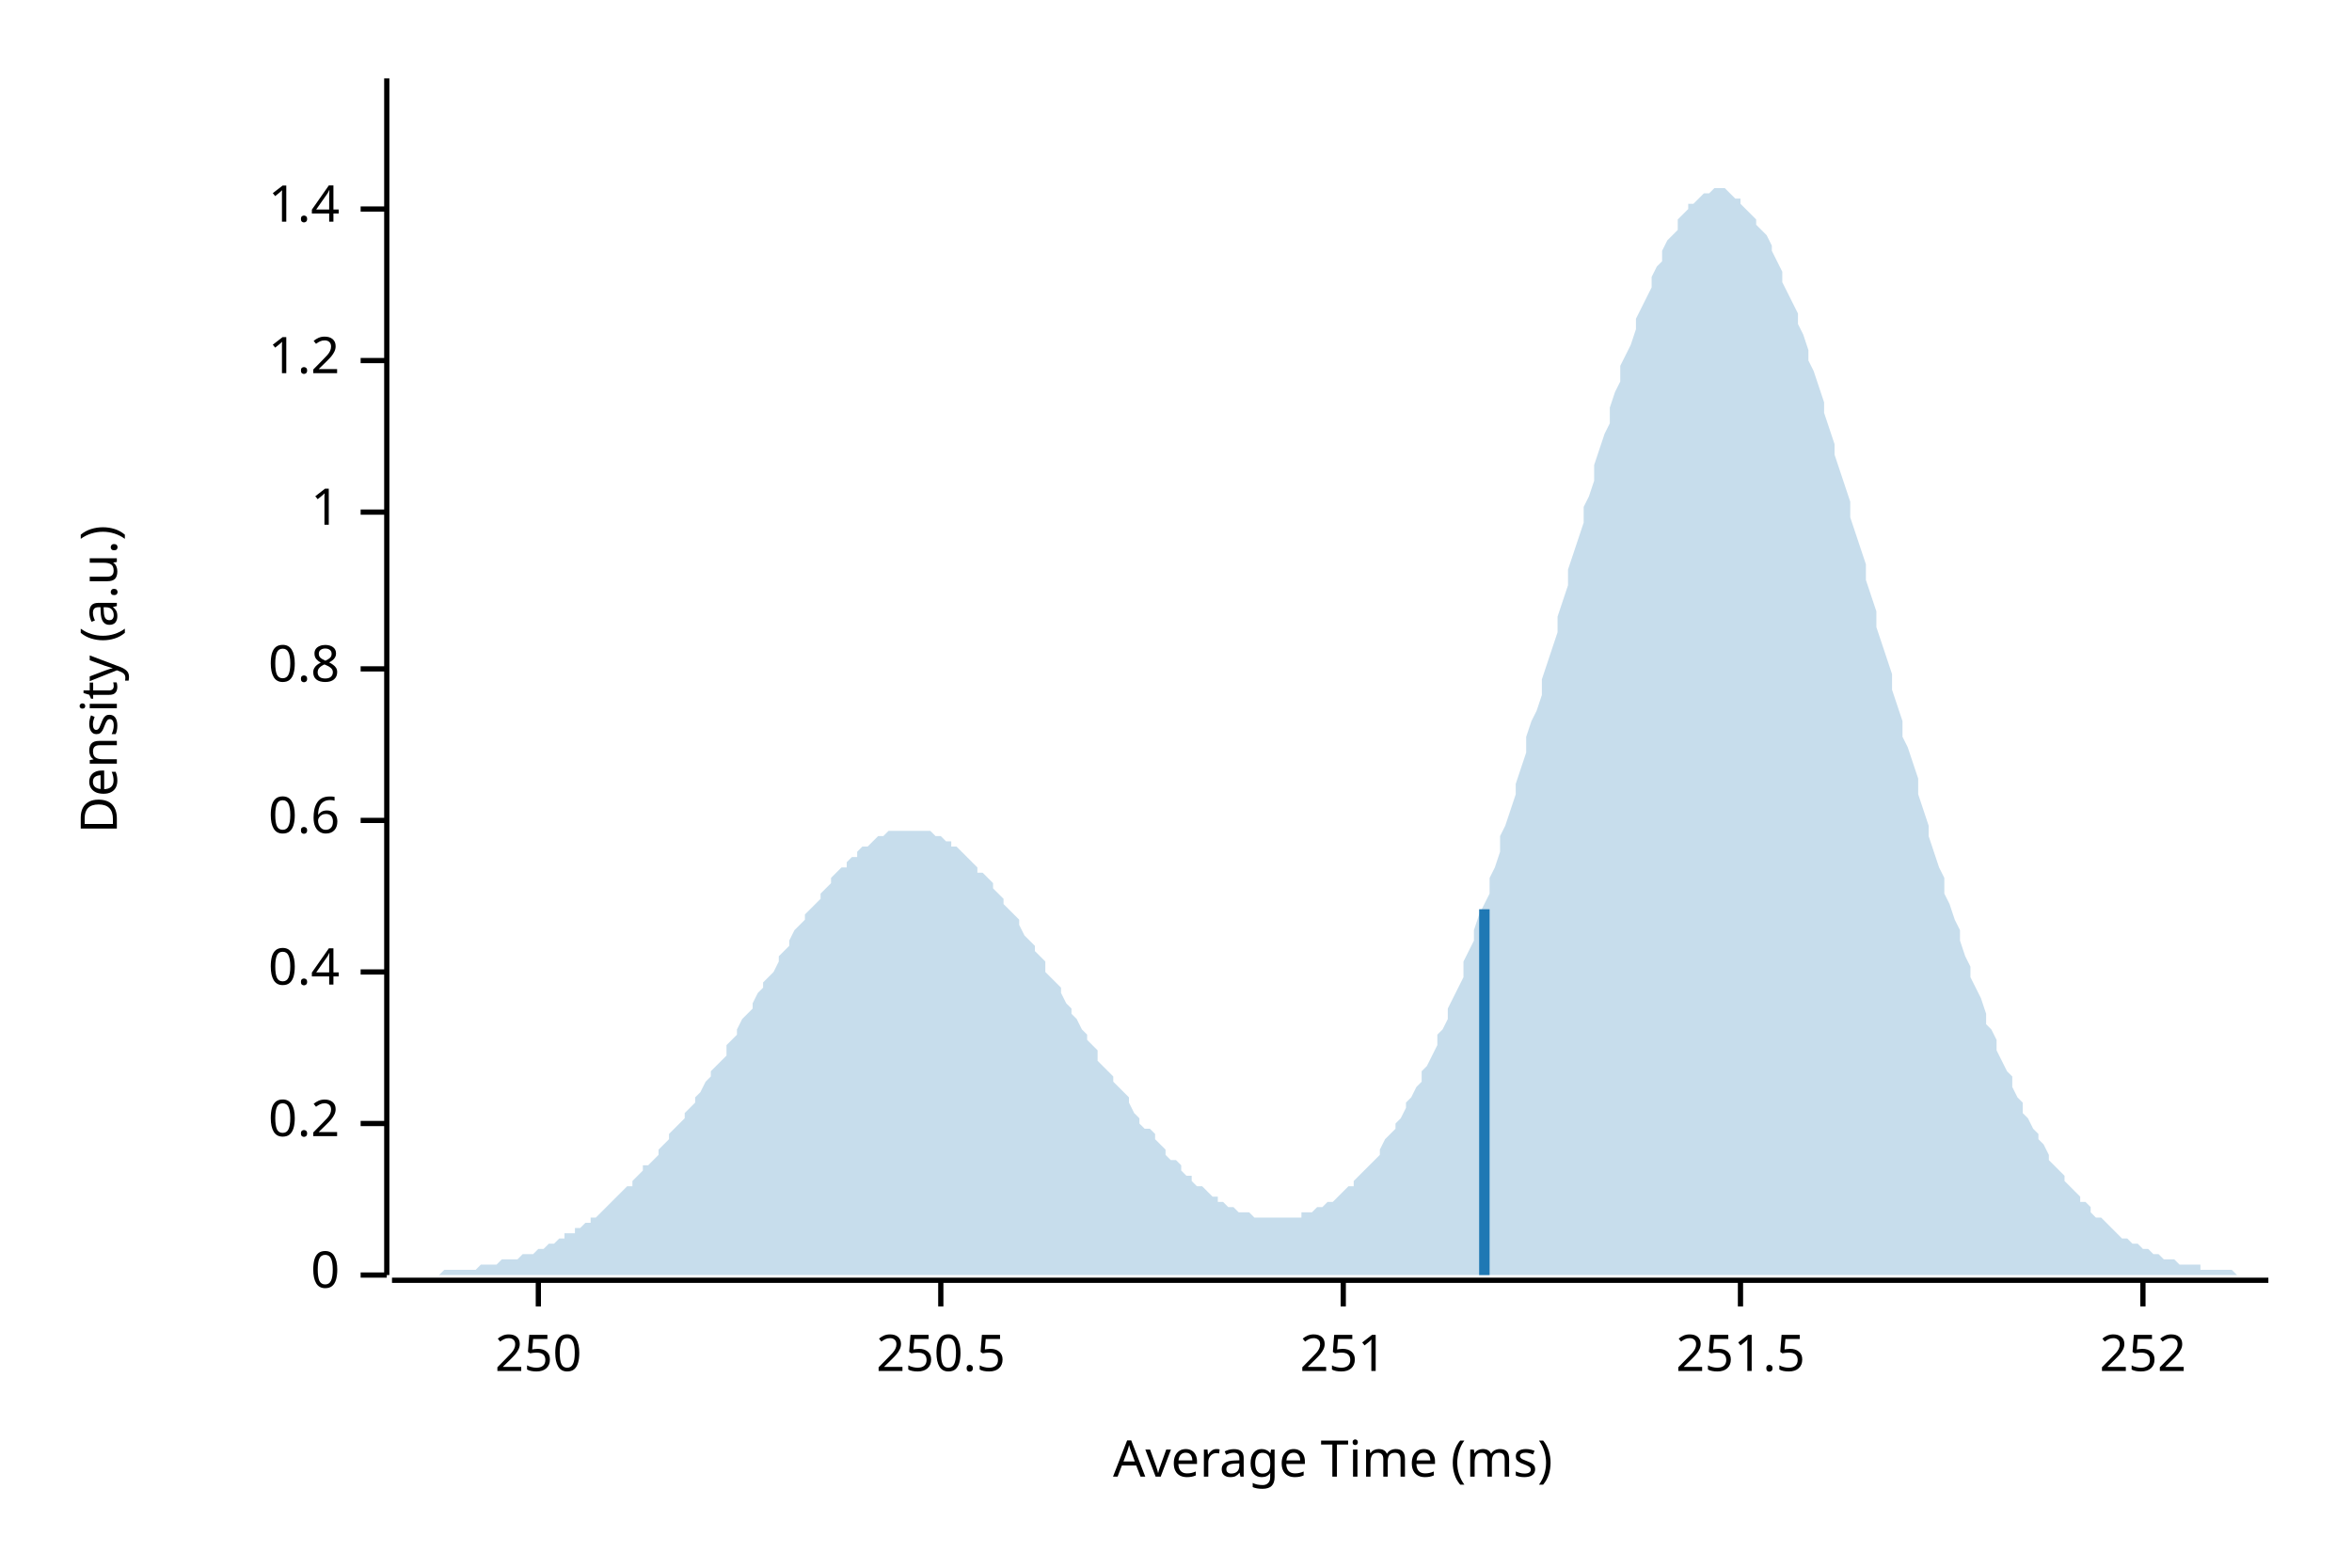
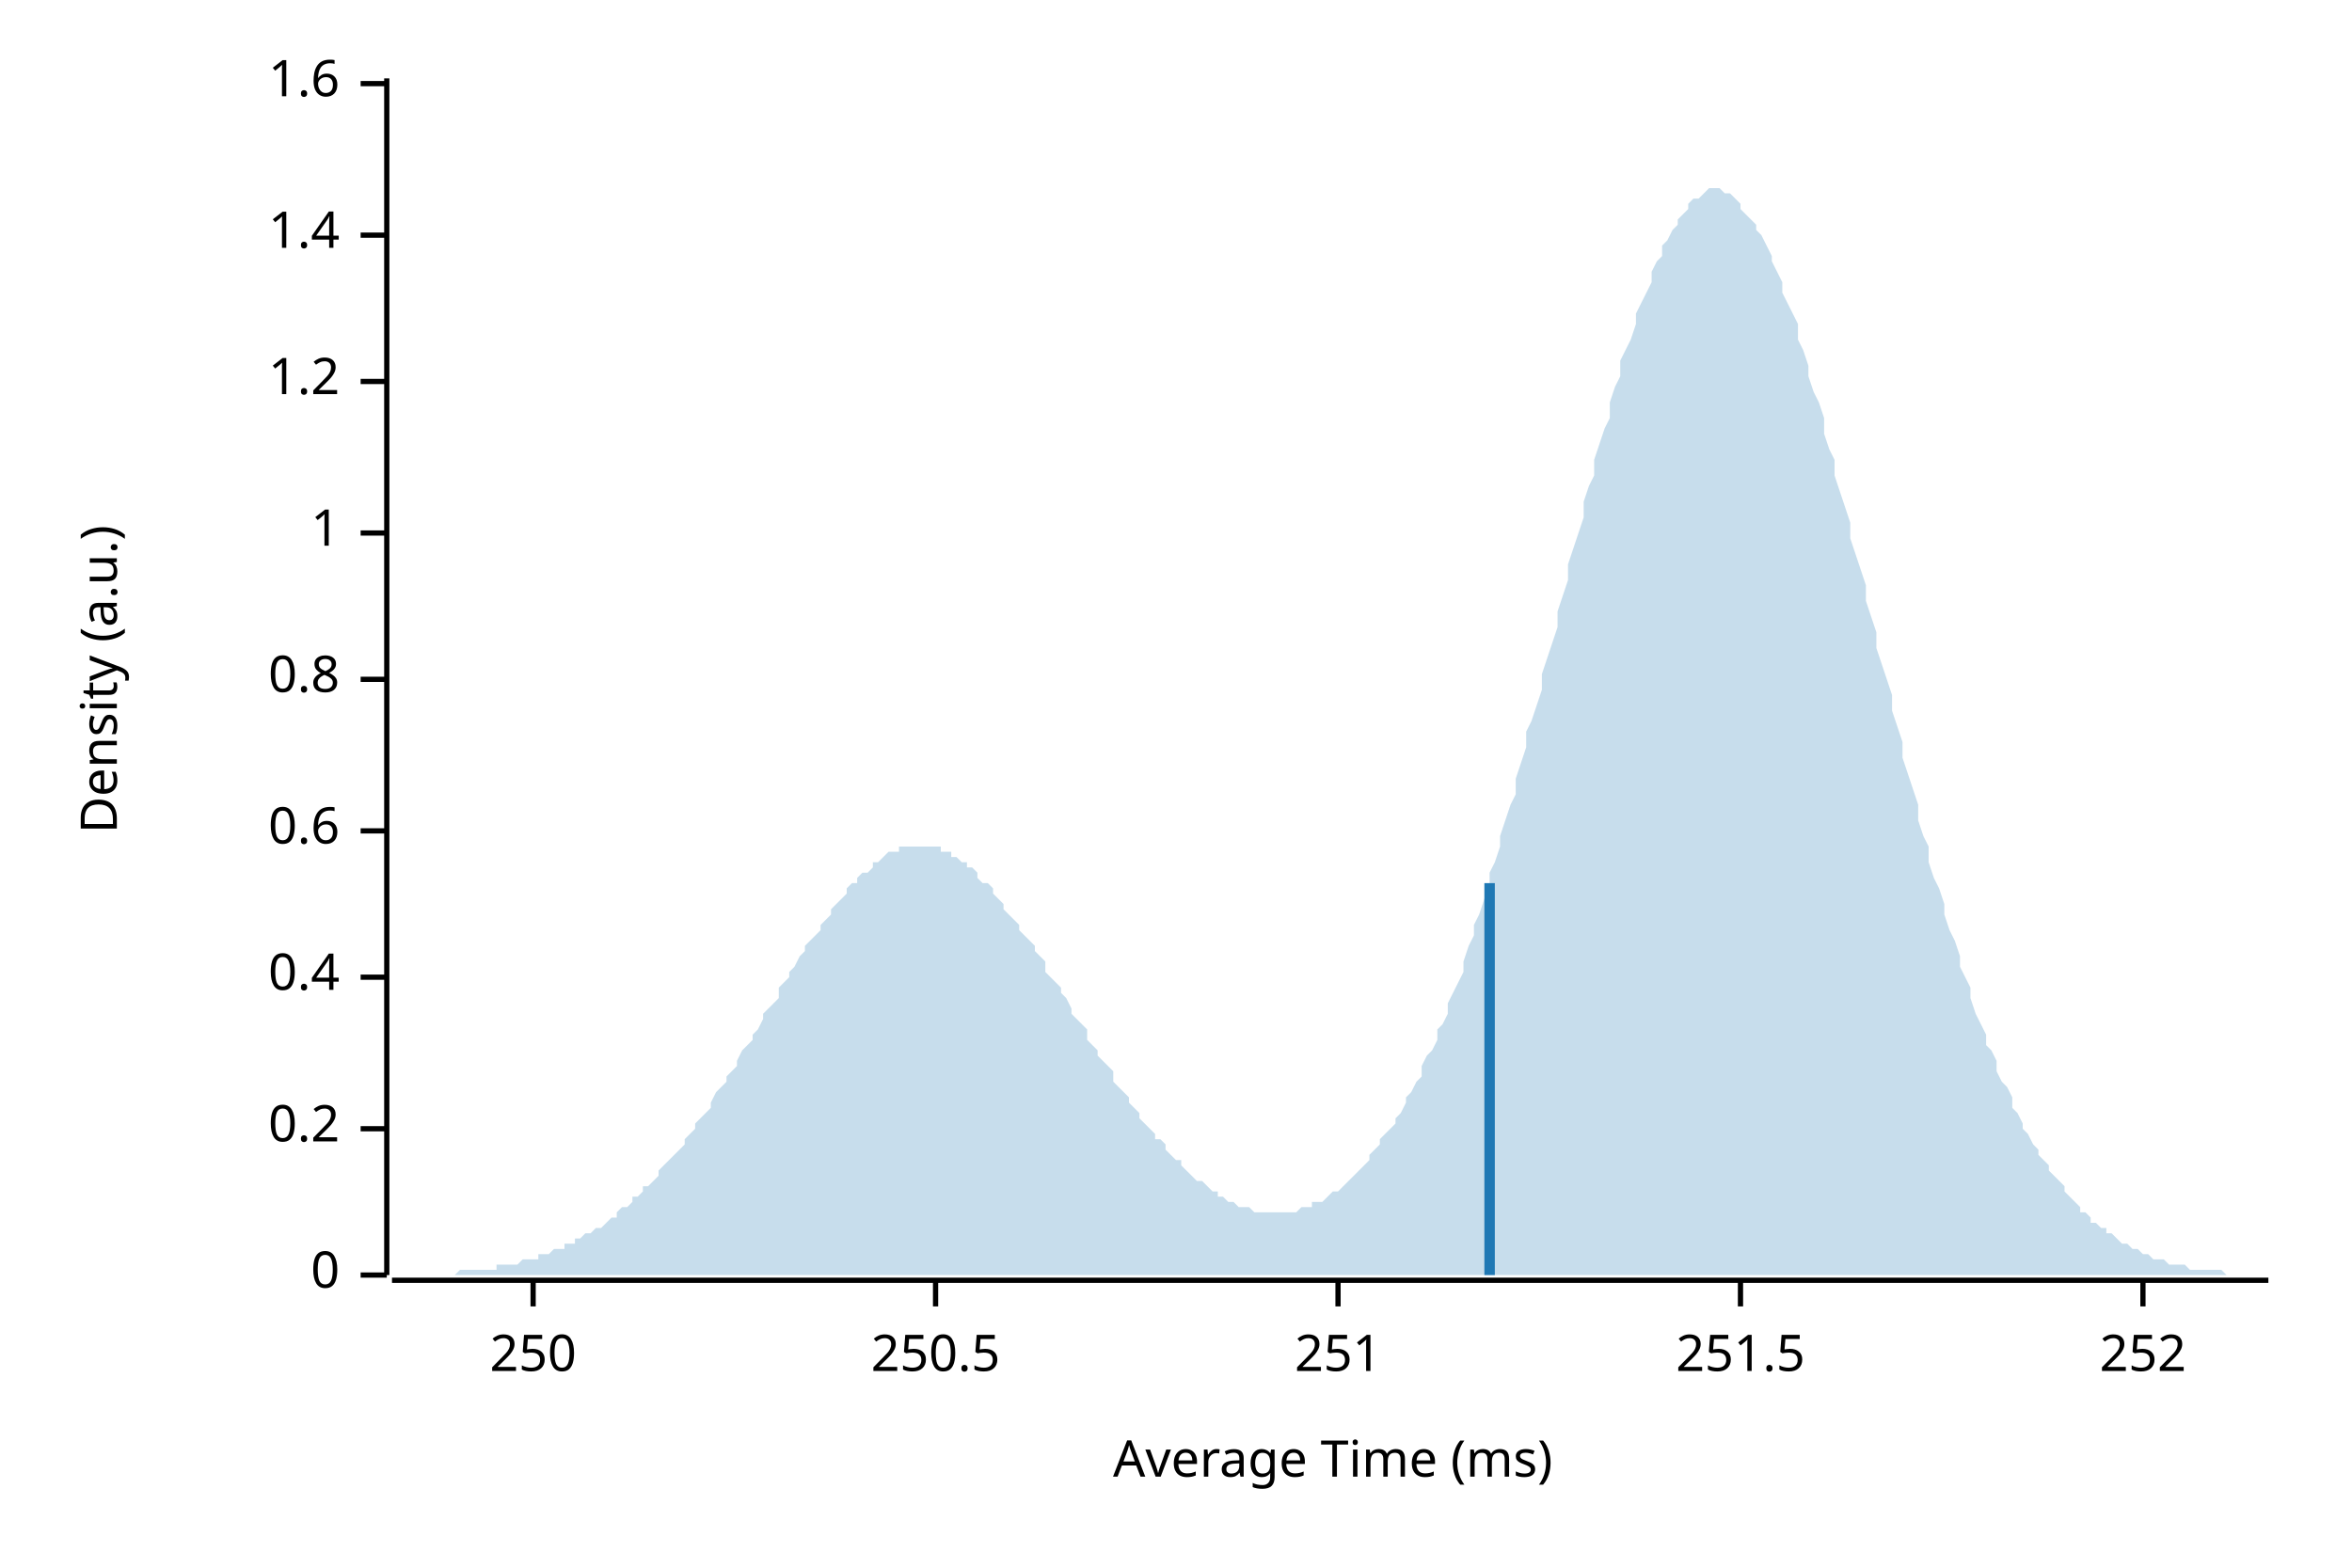
<svg xmlns="http://www.w3.org/2000/svg" width="450" height="300" viewBox="0 0 450 300">
  <text x="15" y="130" dy="0.76em" text-anchor="middle" font-family="sans-serif" font-size="9.677" opacity="1" fill="#000000" transform="rotate(270, 15, 130)">
Density (a.u.)
</text>
  <text x="255" y="285" dy="-0.5ex" text-anchor="middle" font-family="sans-serif" font-size="9.677" opacity="1" fill="#000000">
Average Time (ms)
</text>
  <polyline fill="none" opacity="1" stroke="#000000" stroke-width="1" points="74,15 74,244 " />
  <text x="65" y="244" dy="0.5ex" text-anchor="end" font-family="sans-serif" font-size="9.677" opacity="1" fill="#000000">
0
</text>
  <polyline fill="none" opacity="1" stroke="#000000" stroke-width="1" points="69,244 74,244 " />
-   <text x="65" y="215" dy="0.5ex" text-anchor="end" font-family="sans-serif" font-size="9.677" opacity="1" fill="#000000">
+   <text x="65" y="216" dy="0.5ex" text-anchor="end" font-family="sans-serif" font-size="9.677" opacity="1" fill="#000000">
0.2
</text>
-   <polyline fill="none" opacity="1" stroke="#000000" stroke-width="1" points="69,215 74,215 " />
-   <text x="65" y="186" dy="0.5ex" text-anchor="end" font-family="sans-serif" font-size="9.677" opacity="1" fill="#000000">
+   <polyline fill="none" opacity="1" stroke="#000000" stroke-width="1" points="69,216 74,216 " />
+   <text x="65" y="187" dy="0.5ex" text-anchor="end" font-family="sans-serif" font-size="9.677" opacity="1" fill="#000000">
0.4
</text>
-   <polyline fill="none" opacity="1" stroke="#000000" stroke-width="1" points="69,186 74,186 " />
-   <text x="65" y="157" dy="0.5ex" text-anchor="end" font-family="sans-serif" font-size="9.677" opacity="1" fill="#000000">
+   <polyline fill="none" opacity="1" stroke="#000000" stroke-width="1" points="69,187 74,187 " />
+   <text x="65" y="159" dy="0.5ex" text-anchor="end" font-family="sans-serif" font-size="9.677" opacity="1" fill="#000000">
0.6
</text>
-   <polyline fill="none" opacity="1" stroke="#000000" stroke-width="1" points="69,157 74,157 " />
-   <text x="65" y="128" dy="0.5ex" text-anchor="end" font-family="sans-serif" font-size="9.677" opacity="1" fill="#000000">
+   <polyline fill="none" opacity="1" stroke="#000000" stroke-width="1" points="69,159 74,159 " />
+   <text x="65" y="130" dy="0.5ex" text-anchor="end" font-family="sans-serif" font-size="9.677" opacity="1" fill="#000000">
0.8
</text>
-   <polyline fill="none" opacity="1" stroke="#000000" stroke-width="1" points="69,128 74,128 " />
-   <text x="65" y="98" dy="0.5ex" text-anchor="end" font-family="sans-serif" font-size="9.677" opacity="1" fill="#000000">
+   <polyline fill="none" opacity="1" stroke="#000000" stroke-width="1" points="69,130 74,130 " />
+   <text x="65" y="102" dy="0.5ex" text-anchor="end" font-family="sans-serif" font-size="9.677" opacity="1" fill="#000000">
1
</text>
-   <polyline fill="none" opacity="1" stroke="#000000" stroke-width="1" points="69,98 74,98 " />
-   <text x="65" y="69" dy="0.5ex" text-anchor="end" font-family="sans-serif" font-size="9.677" opacity="1" fill="#000000">
+   <polyline fill="none" opacity="1" stroke="#000000" stroke-width="1" points="69,102 74,102 " />
+   <text x="65" y="73" dy="0.5ex" text-anchor="end" font-family="sans-serif" font-size="9.677" opacity="1" fill="#000000">
1.2
</text>
-   <polyline fill="none" opacity="1" stroke="#000000" stroke-width="1" points="69,69 74,69 " />
-   <text x="65" y="40" dy="0.5ex" text-anchor="end" font-family="sans-serif" font-size="9.677" opacity="1" fill="#000000">
+   <polyline fill="none" opacity="1" stroke="#000000" stroke-width="1" points="69,73 74,73 " />
+   <text x="65" y="45" dy="0.5ex" text-anchor="end" font-family="sans-serif" font-size="9.677" opacity="1" fill="#000000">
1.4
</text>
-   <polyline fill="none" opacity="1" stroke="#000000" stroke-width="1" points="69,40 74,40 " />
+   <polyline fill="none" opacity="1" stroke="#000000" stroke-width="1" points="69,45 74,45 " />
+   <text x="65" y="16" dy="0.5ex" text-anchor="end" font-family="sans-serif" font-size="9.677" opacity="1" fill="#000000">
+ 1.6
+ </text>
+   <polyline fill="none" opacity="1" stroke="#000000" stroke-width="1" points="69,16 74,16 " />
  <polyline fill="none" opacity="1" stroke="#000000" stroke-width="1" points="75,245 434,245 " />
-   <text x="103" y="255" dy="0.76em" text-anchor="middle" font-family="sans-serif" font-size="9.677" opacity="1" fill="#000000">
+   <text x="102" y="255" dy="0.76em" text-anchor="middle" font-family="sans-serif" font-size="9.677" opacity="1" fill="#000000">
250
</text>
-   <polyline fill="none" opacity="1" stroke="#000000" stroke-width="1" points="103,245 103,250 " />
-   <text x="180" y="255" dy="0.76em" text-anchor="middle" font-family="sans-serif" font-size="9.677" opacity="1" fill="#000000">
+   <polyline fill="none" opacity="1" stroke="#000000" stroke-width="1" points="102,245 102,250 " />
+   <text x="179" y="255" dy="0.76em" text-anchor="middle" font-family="sans-serif" font-size="9.677" opacity="1" fill="#000000">
250.5
</text>
-   <polyline fill="none" opacity="1" stroke="#000000" stroke-width="1" points="180,245 180,250 " />
-   <text x="257" y="255" dy="0.76em" text-anchor="middle" font-family="sans-serif" font-size="9.677" opacity="1" fill="#000000">
+   <polyline fill="none" opacity="1" stroke="#000000" stroke-width="1" points="179,245 179,250 " />
+   <text x="256" y="255" dy="0.76em" text-anchor="middle" font-family="sans-serif" font-size="9.677" opacity="1" fill="#000000">
251
</text>
-   <polyline fill="none" opacity="1" stroke="#000000" stroke-width="1" points="257,245 257,250 " />
+   <polyline fill="none" opacity="1" stroke="#000000" stroke-width="1" points="256,245 256,250 " />
  <text x="333" y="255" dy="0.76em" text-anchor="middle" font-family="sans-serif" font-size="9.677" opacity="1" fill="#000000">
251.5
</text>
  <polyline fill="none" opacity="1" stroke="#000000" stroke-width="1" points="333,245 333,250 " />
  <text x="410" y="255" dy="0.76em" text-anchor="middle" font-family="sans-serif" font-size="9.677" opacity="1" fill="#000000">
252
</text>
  <polyline fill="none" opacity="1" stroke="#000000" stroke-width="1" points="410,245 410,250 " />
-   <polygon opacity="0.25" fill="#1F78B4" points="75,244 75,244 76,244 77,244 77,244 78,244 79,244 80,244 80,244 81,244 82,244 82,244 83,244 84,244 85,243 85,243 86,243 87,243 87,243 88,243 89,243 90,243 90,243 91,243 92,242 92,242 93,242 94,242 95,242 95,242 96,241 97,241 98,241 98,241 99,241 100,240 100,240 101,240 102,240 103,239 103,239 104,239 105,238 105,238 106,238 107,237 108,237 108,236 109,236 110,236 110,235 111,235 112,234 113,234 113,233 114,233 115,232 116,231 116,231 117,230 118,229 118,229 119,228 120,227 121,227 121,226 122,225 123,224 123,223 124,223 125,222 126,221 126,220 127,219 128,218 128,217 129,216 130,215 131,214 131,213 132,212 133,211 133,210 134,209 135,207 136,206 136,205 137,204 138,203 139,202 139,200 140,199 141,198 141,197 142,195 143,194 144,193 144,192 145,190 146,189 146,188 147,187 148,186 149,184 149,183 150,182 151,181 151,180 152,178 153,177 154,176 154,175 155,174 156,173 157,172 157,171 158,170 159,169 159,168 160,167 161,166 162,166 162,165 163,164 164,164 164,163 165,162 166,162 167,161 167,161 168,160 169,160 169,160 170,159 171,159 172,159 172,159 173,159 174,159 175,159 175,159 176,159 177,159 177,159 178,159 179,160 180,160 180,160 181,161 182,161 182,162 183,162 184,163 185,164 185,164 186,165 187,166 187,167 188,167 189,168 190,169 190,170 191,171 192,172 192,173 193,174 194,175 195,176 195,177 196,179 197,180 198,181 198,182 199,183 200,184 200,186 201,187 202,188 203,189 203,190 204,192 205,193 205,194 206,195 207,197 208,198 208,199 209,200 210,201 210,203 211,204 212,205 213,206 213,207 214,208 215,209 216,210 216,211 217,213 218,214 218,215 219,216 220,216 221,217 221,218 222,219 223,220 223,221 224,222 225,222 226,223 226,224 227,225 228,225 228,226 229,227 230,227 231,228 231,228 232,229 233,229 233,230 234,230 235,231 236,231 236,231 237,232 238,232 239,232 239,232 240,233 241,233 241,233 242,233 243,233 244,233 244,233 245,233 246,233 246,233 247,233 248,233 249,233 249,232 250,232 251,232 251,232 252,231 253,231 254,230 254,230 255,230 256,229 257,228 257,228 258,227 259,227 259,226 260,225 261,224 262,223 262,223 263,222 264,221 264,220 265,218 266,217 267,216 267,215 268,214 269,212 269,211 270,210 271,208 272,207 272,205 273,204 274,202 275,200 275,198 276,197 277,195 277,193 278,191 279,189 280,187 280,184 281,182 282,180 282,178 283,175 284,173 285,171 285,168 286,166 287,163 287,160 288,158 289,155 290,152 290,150 291,147 292,144 292,141 293,138 294,136 295,133 295,130 296,127 297,124 298,121 298,118 299,115 300,112 300,109 301,106 302,103 303,100 303,97 304,95 305,92 305,89 306,86 307,83 308,81 308,78 309,75 310,73 310,70 311,68 312,66 313,63 313,61 314,59 315,57 316,55 316,53 317,51 318,50 318,48 319,46 320,45 321,44 321,42 322,41 323,40 323,39 324,39 325,38 326,37 326,37 327,37 328,36 328,36 329,36 330,36 331,37 331,37 332,38 333,38 333,39 334,40 335,41 336,42 336,43 337,44 338,45 339,47 339,48 340,50 341,52 341,54 342,56 343,58 344,60 344,62 345,64 346,67 346,69 347,71 348,74 349,77 349,79 350,82 351,85 351,87 352,90 353,93 354,96 354,99 355,102 356,105 357,108 357,111 358,114 359,117 359,120 360,123 361,126 362,129 362,132 363,135 364,138 364,141 365,143 366,146 367,149 367,152 368,155 369,158 369,160 370,163 371,166 372,168 372,171 373,173 374,176 375,178 375,180 376,183 377,185 377,187 378,189 379,191 380,194 380,196 381,197 382,199 382,201 383,203 384,205 385,206 385,208 386,210 387,211 387,213 388,214 389,216 390,217 390,218 391,219 392,221 392,222 393,223 394,224 395,225 395,226 396,227 397,228 398,229 398,230 399,230 400,231 400,232 401,233 402,233 403,234 403,234 404,235 405,236 405,236 406,237 407,237 408,238 408,238 409,238 410,239 410,239 411,239 412,240 413,240 413,240 414,241 415,241 416,241 416,241 417,242 418,242 418,242 419,242 420,242 421,242 421,243 422,243 423,243 423,243 424,243 425,243 426,243 426,243 427,243 428,244 428,244 429,244 430,244 431,244 431,244 432,244 433,244 434,244 434,244 75,244 " />
-   <polyline fill="none" opacity="1" stroke="#1F78B4" stroke-width="2" points="284,244 284,174 " />
+   <polygon opacity="0.25" fill="#1F78B4" points="75,244 75,244 76,244 77,244 77,244 78,244 79,244 80,244 80,244 81,244 82,244 82,244 83,244 84,244 85,244 85,244 86,244 87,244 87,244 88,243 89,243 90,243 90,243 91,243 92,243 92,243 93,243 94,243 95,243 95,242 96,242 97,242 98,242 98,242 99,242 100,241 100,241 101,241 102,241 103,241 103,240 104,240 105,240 105,240 106,239 107,239 108,239 108,238 109,238 110,238 110,237 111,237 112,236 113,236 113,236 114,235 115,235 116,234 116,234 117,233 118,233 118,232 119,231 120,231 121,230 121,229 122,229 123,228 123,227 124,227 125,226 126,225 126,224 127,223 128,222 128,222 129,221 130,220 131,219 131,218 132,217 133,216 133,215 134,214 135,213 136,212 136,211 137,209 138,208 139,207 139,206 140,205 141,204 141,203 142,201 143,200 144,199 144,198 145,197 146,195 146,194 147,193 148,192 149,191 149,189 150,188 151,187 151,186 152,185 153,183 154,182 154,181 155,180 156,179 157,178 157,177 158,176 159,175 159,174 160,173 161,172 162,171 162,170 163,169 164,169 164,168 165,167 166,167 167,166 167,165 168,165 169,164 169,164 170,163 171,163 172,163 172,162 173,162 174,162 175,162 175,162 176,162 177,162 177,162 178,162 179,162 180,162 180,163 181,163 182,163 182,164 183,164 184,165 185,165 185,166 186,166 187,167 187,168 188,169 189,169 190,170 190,171 191,172 192,173 192,174 193,175 194,176 195,177 195,178 196,179 197,180 198,181 198,182 199,183 200,184 200,186 201,187 202,188 203,189 203,190 204,191 205,193 205,194 206,195 207,196 208,197 208,199 209,200 210,201 210,202 211,203 212,204 213,205 213,207 214,208 215,209 216,210 216,211 217,212 218,213 218,214 219,215 220,216 221,217 221,218 222,218 223,219 223,220 224,221 225,222 226,222 226,223 227,224 228,225 228,225 229,226 230,226 231,227 231,227 232,228 233,228 233,229 234,229 235,230 236,230 236,230 237,231 238,231 239,231 239,231 240,232 241,232 241,232 242,232 243,232 244,232 244,232 245,232 246,232 246,232 247,232 248,232 249,231 249,231 250,231 251,231 251,230 252,230 253,230 254,229 254,229 255,228 256,228 257,227 257,227 258,226 259,225 259,225 260,224 261,223 262,222 262,221 263,220 264,219 264,218 265,217 266,216 267,215 267,214 268,213 269,211 269,210 270,209 271,207 272,206 272,204 273,202 274,201 275,199 275,197 276,196 277,194 277,192 278,190 279,188 280,186 280,184 281,181 282,179 282,177 283,175 284,172 285,170 285,167 286,165 287,162 287,160 288,157 289,154 290,152 290,149 291,146 292,143 292,140 293,138 294,135 295,132 295,129 296,126 297,123 298,120 298,117 299,114 300,111 300,108 301,105 302,102 303,99 303,96 304,93 305,91 305,88 306,85 307,82 308,80 308,77 309,74 310,72 310,69 311,67 312,65 313,62 313,60 314,58 315,56 316,54 316,52 317,50 318,49 318,47 319,46 320,44 321,43 321,42 322,41 323,40 323,39 324,38 325,38 326,37 326,37 327,36 328,36 328,36 329,36 330,37 331,37 331,37 332,38 333,39 333,40 334,41 335,42 336,43 336,44 337,45 338,47 339,49 339,50 340,52 341,54 341,56 342,58 343,60 344,62 344,65 345,67 346,70 346,72 347,75 348,77 349,80 349,83 350,86 351,88 351,91 352,94 353,97 354,100 354,103 355,106 356,109 357,112 357,115 358,118 359,121 359,124 360,127 361,130 362,133 362,136 363,139 364,142 364,145 365,148 366,151 367,154 367,157 368,160 369,162 369,165 370,168 371,170 372,173 372,175 373,178 374,180 375,183 375,185 376,187 377,189 377,191 378,194 379,196 380,198 380,200 381,201 382,203 382,205 383,207 384,208 385,210 385,212 386,213 387,215 387,216 388,217 389,219 390,220 390,221 391,222 392,223 392,224 393,225 394,226 395,227 395,228 396,229 397,230 398,231 398,232 399,232 400,233 400,234 401,234 402,235 403,235 403,236 404,236 405,237 405,237 406,238 407,238 408,239 408,239 409,239 410,240 410,240 411,240 412,241 413,241 413,241 414,241 415,242 416,242 416,242 417,242 418,242 418,242 419,243 420,243 421,243 421,243 422,243 423,243 423,243 424,243 425,243 426,244 426,244 427,244 428,244 428,244 429,244 430,244 431,244 431,244 432,244 433,244 434,244 434,244 75,244 " />
+   <polyline fill="none" opacity="1" stroke="#1F78B4" stroke-width="2" points="285,244 285,169 " />
</svg>
